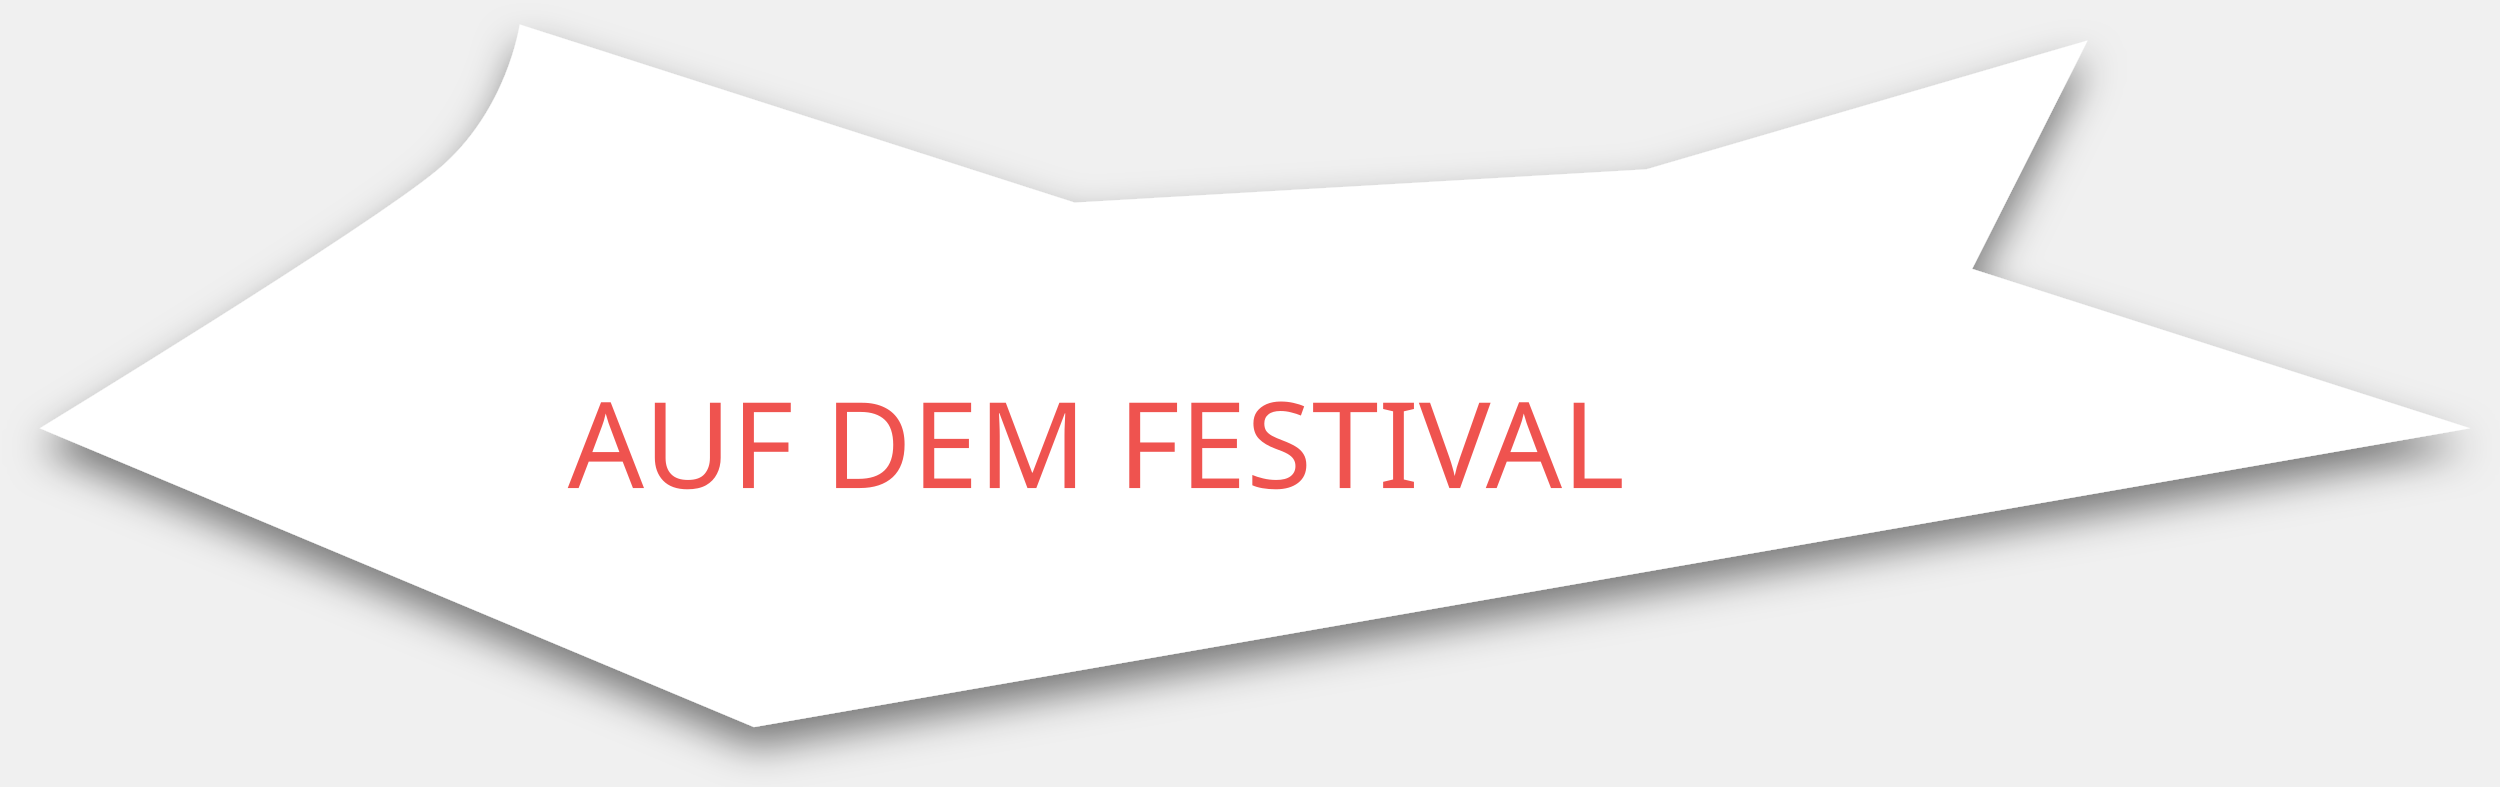
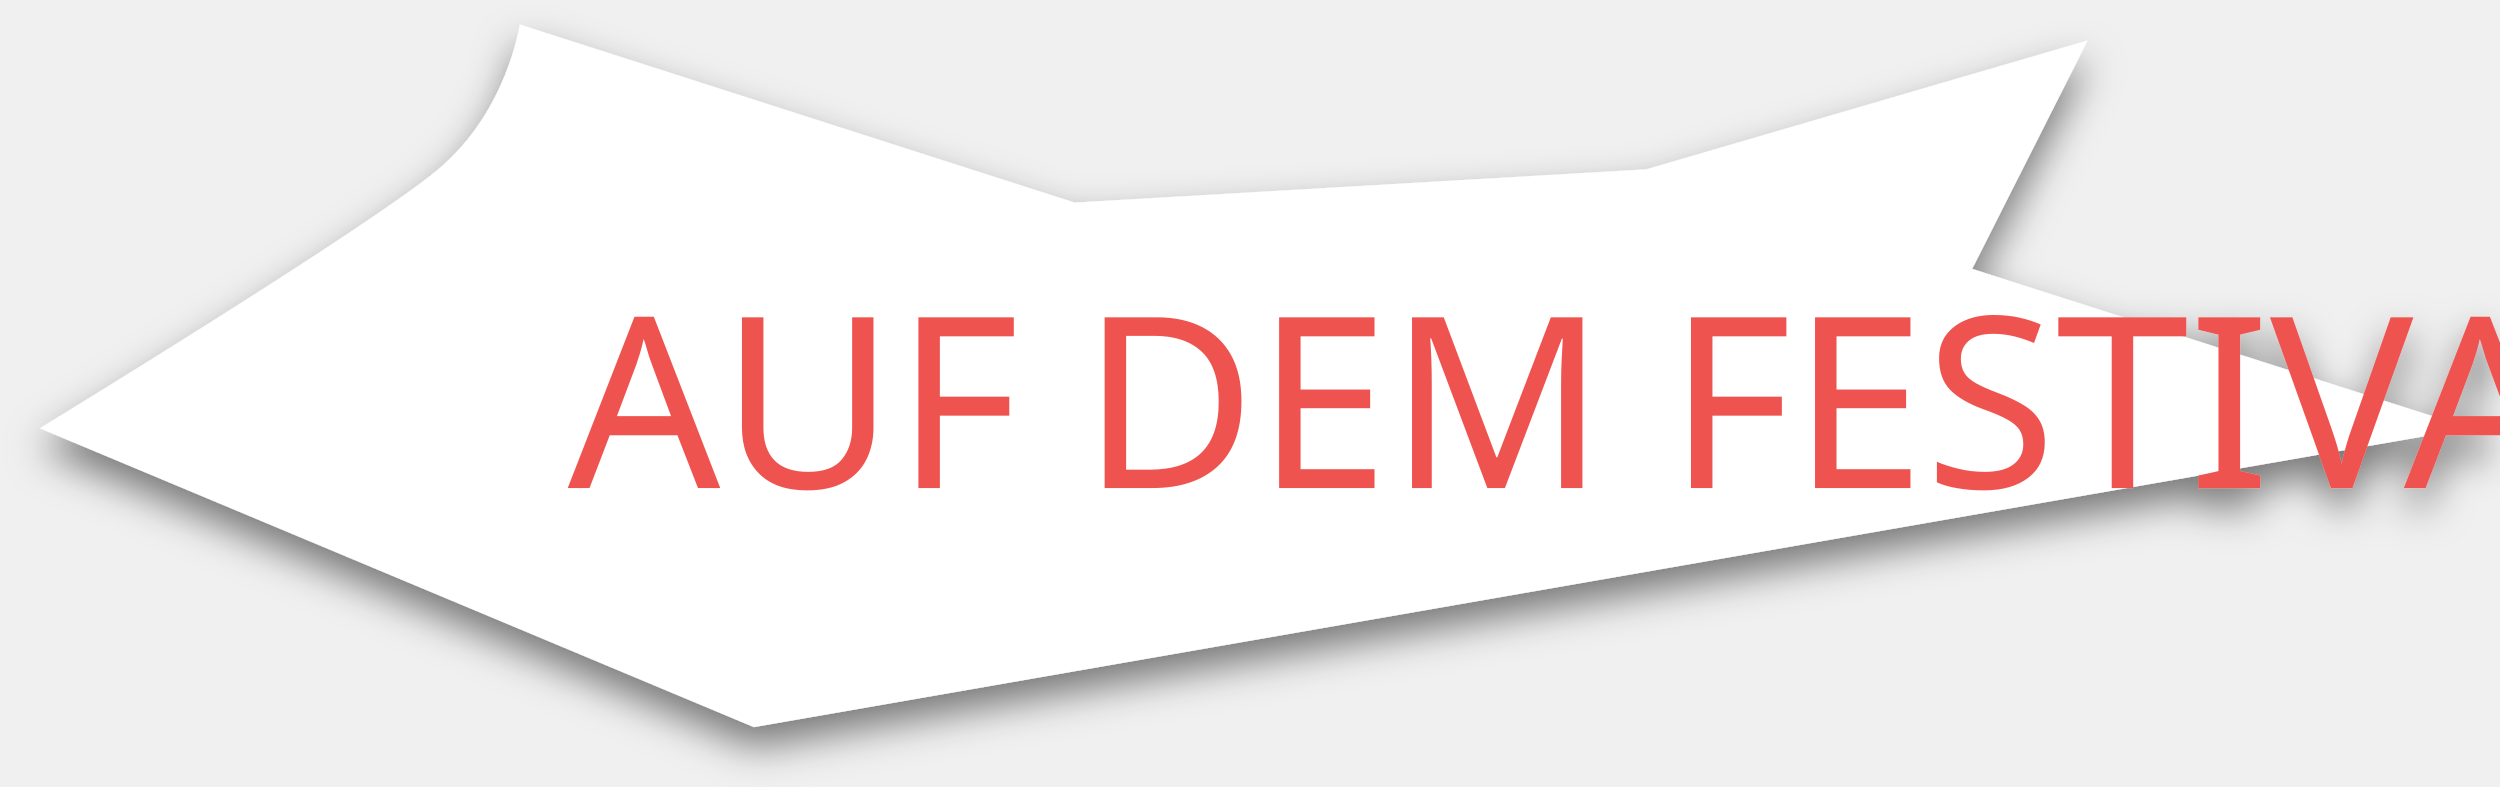
<svg xmlns="http://www.w3.org/2000/svg" width="251px" height="79px" viewBox="0 0 251 79" version="1.1">
  <defs>
    <filter x="-50%" y="-50%" width="200%" height="200%" filterUnits="objectBoundingBox" id="filter-1">
      <feOffset dx="0" dy="2" in="SourceAlpha" result="shadowOffsetOuter1" />
      <feGaussianBlur stdDeviation="2" in="shadowOffsetOuter1" result="shadowBlurOuter1" />
      <feColorMatrix values="0 0 0 0 0   0 0 0 0 0   0 0 0 0 0  0 0 0 0.5 0" type="matrix" in="shadowBlurOuter1" result="shadowMatrixOuter1" />
      <feMerge>
        <feMergeNode in="shadowMatrixOuter1" />
        <feMergeNode in="SourceGraphic" />
      </feMerge>
    </filter>
  </defs>
  <g id="Page-1" stroke="none" stroke-width="1" fill="none" fill-rule="evenodd">
    <g id="Landing-page" transform="translate(-72, -376)">
      <g id="Group" filter="url(#filter-1)" transform="translate(76, 378)">
        <g id="Group-2">
          <path d="M40,15 C46.967,9.138 48.179,0.462 48.179,0.462 L103.892,18.341 L130.736,16.779 L161.293,15 L205.597,2.061 L194,25 L244,41 L71.691,71 L-2.27373675e-13,41 C-2.27373675e-13,41 33.033,20.862 40,15 Z" id="Rectangle-14" fill="#FFFFFF" />
-           <text id="auf-dem-festival" style="font-family: AmaticSCRegular, AmaticSC; font-size: 24 font-weight: normal;" fill="#EF5350">
+           <text id="auf-dem-festival" font-family="AmaticSC-Bold, Amatic SC" font-size="24" fill="#EF5350">
            <tspan x="53" y="47">AUF DEM FESTIVAL</tspan>
          </text>
        </g>
      </g>
    </g>
  </g>
</svg>
